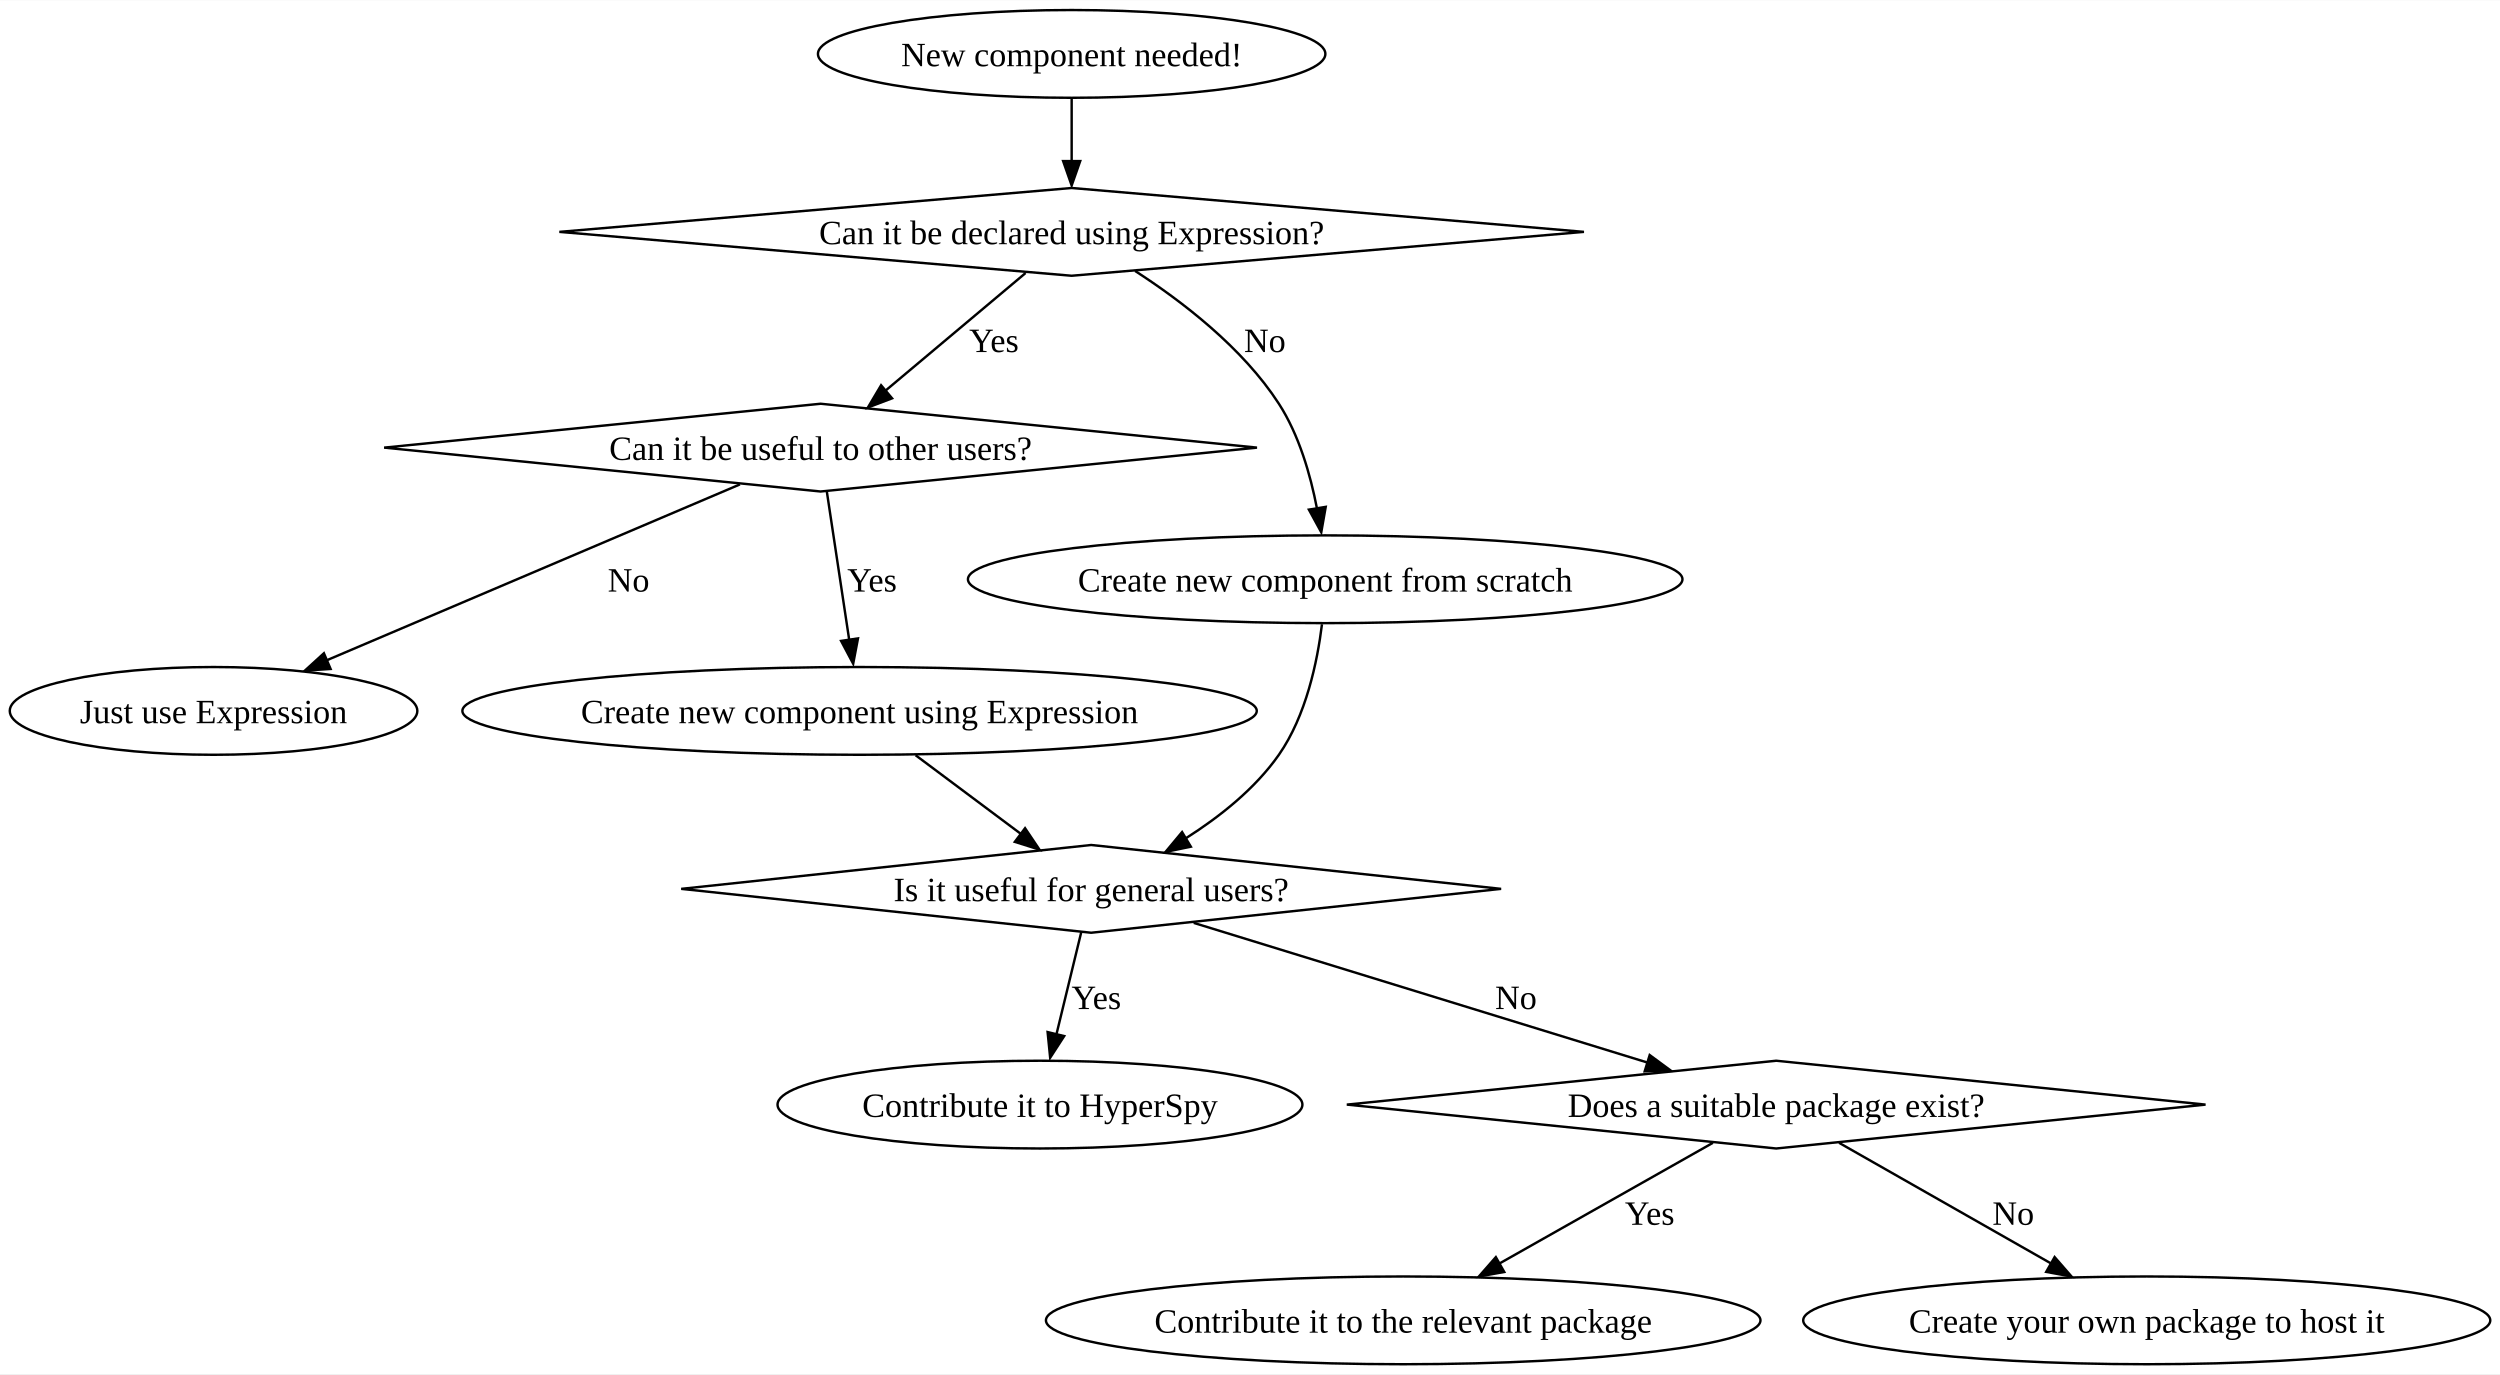
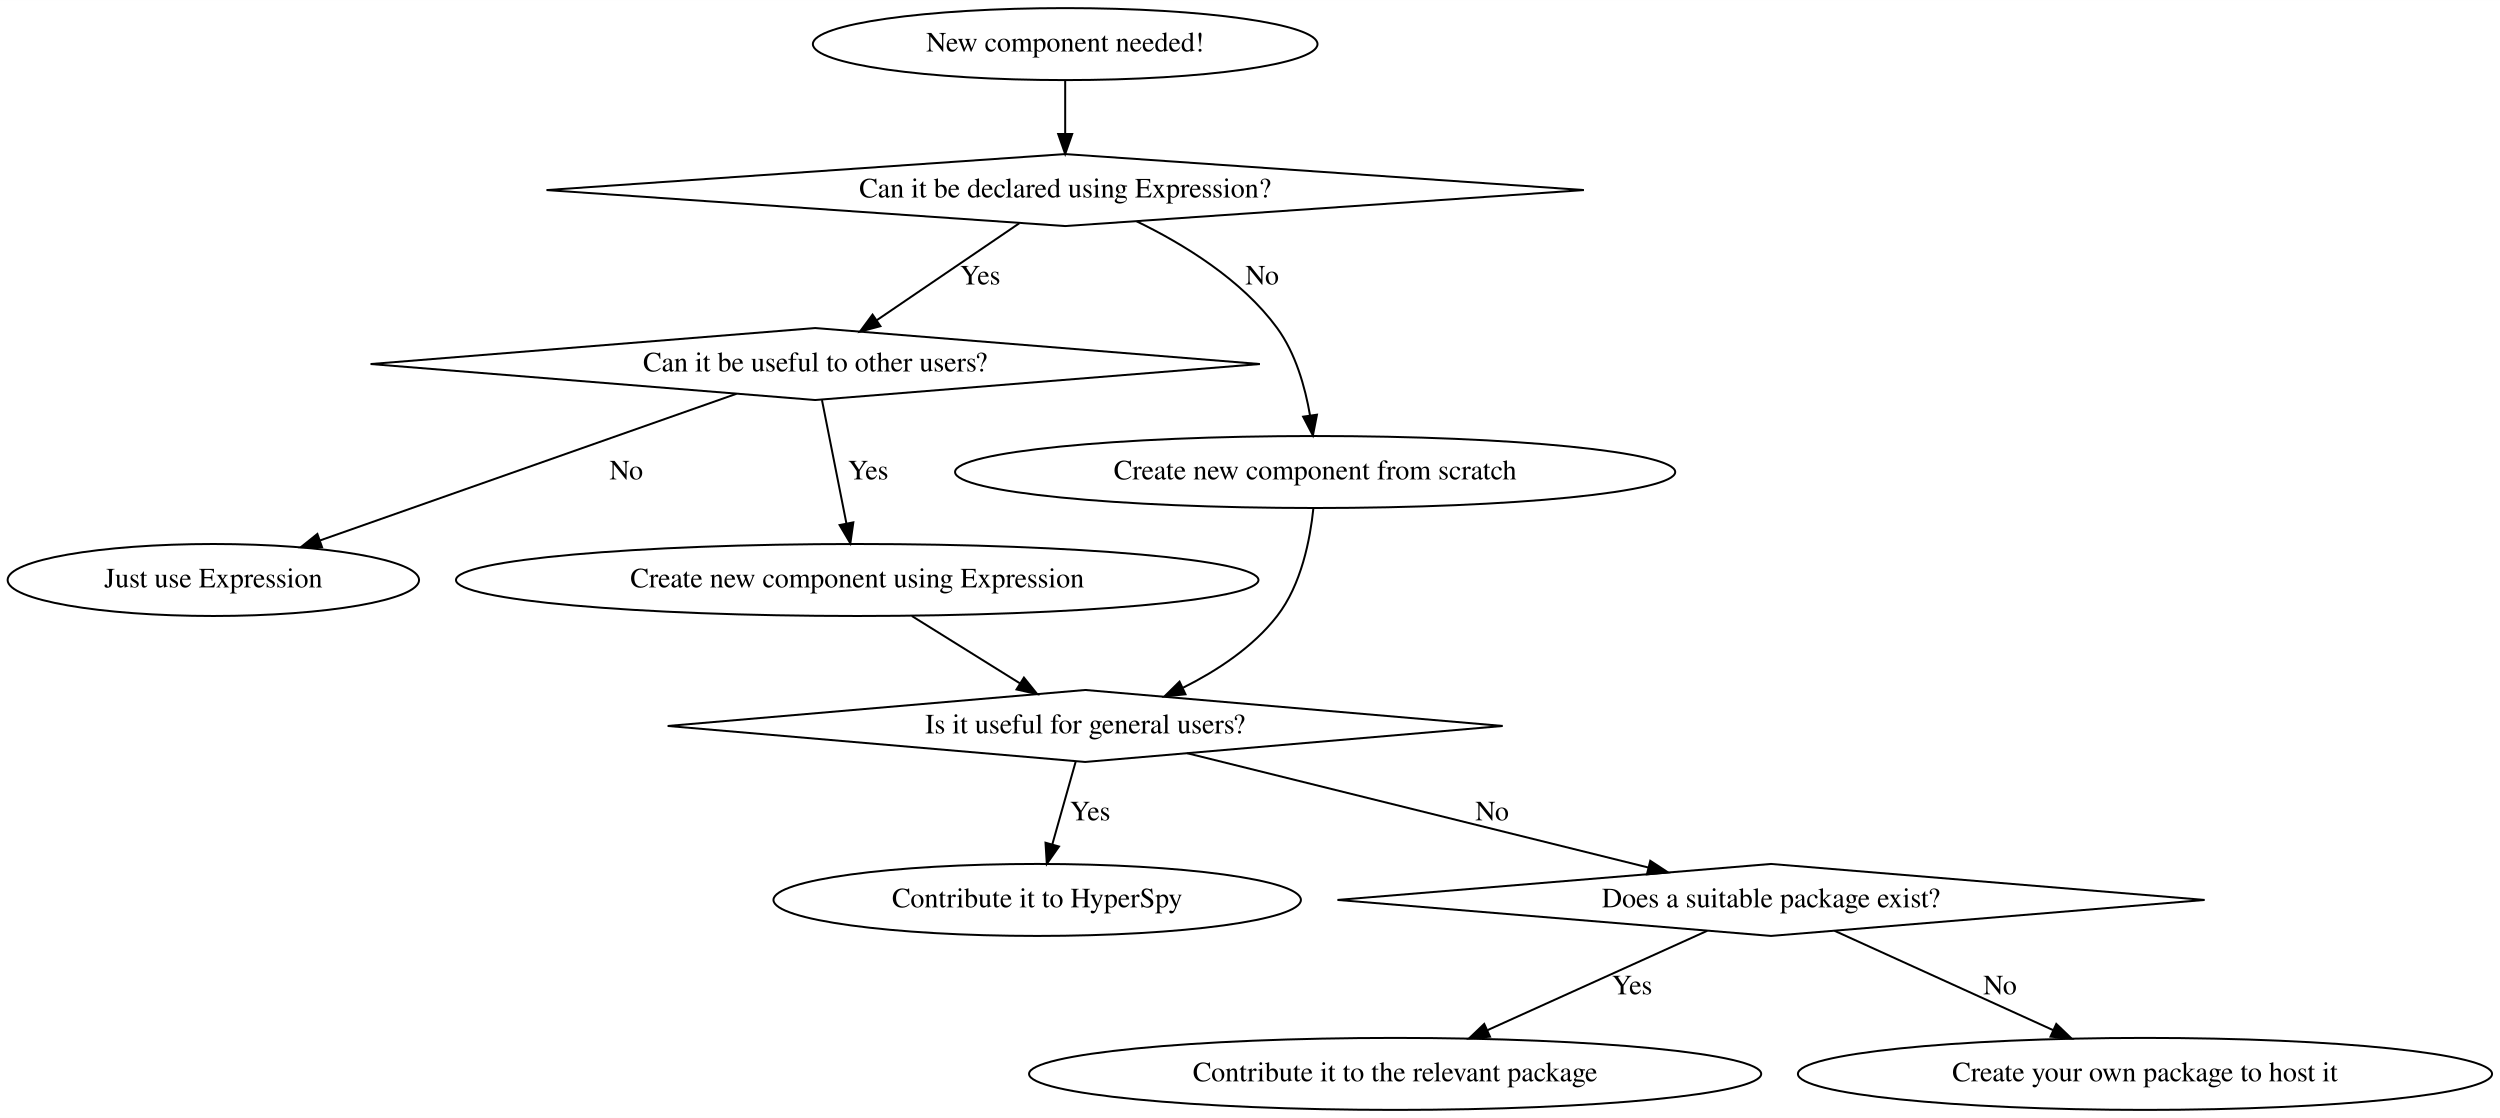
- <svg xmlns="http://www.w3.org/2000/svg" width="1026pt" height="564pt" viewBox="0.00 0.00 1025.51 563.50">
-   <g id="graph0" class="graph" transform="scale(1 1) rotate(0) translate(4 559.5)">
-     <polygon fill="white" stroke="none" points="-4,4 -4,-559.5 1021.51,-559.5 1021.51,4 -4,4" />
+ <svg xmlns="http://www.w3.org/2000/svg" width="1250pt" height="559pt" viewBox="0.00 0.00 1250.23 559.00">
+   <g id="graph0" class="graph" transform="scale(1 1) rotate(0) translate(4 555)">
+     <polygon fill="white" stroke="transparent" points="-4,4 -4,-555 1246.23,-555 1246.23,4 -4,4" />
    <g id="node1" class="node">
-       <ellipse fill="none" stroke="black" cx="435.6" cy="-537.5" rx="104.07" ry="18" />
-       <text text-anchor="middle" x="435.6" y="-532.45" font-family="Times New Roman,serif" font-size="14.00">New component needed!</text>
+       <ellipse fill="none" stroke="black" cx="528.69" cy="-533" rx="126.18" ry="18" />
+       <text text-anchor="middle" x="528.69" y="-529.3" font-family="Times,serif" font-size="14.00">New component needed!</text>
    </g>
    <g id="node2" class="node">
-       <polygon fill="none" stroke="black" points="435.6,-482.5 225.45,-464.5 435.6,-446.5 645.74,-464.5 435.6,-482.5" />
-       <text text-anchor="middle" x="435.6" y="-459.45" font-family="Times New Roman,serif" font-size="14.00">Can it be declared using Expression?</text>
+       <polygon fill="none" stroke="black" points="528.69,-478 269.29,-460 528.69,-442 788.1,-460 528.69,-478" />
+       <text text-anchor="middle" x="528.69" y="-456.3" font-family="Times,serif" font-size="14.00">Can it be declared using Expression?</text>
    </g>
    <g id="edge1" class="edge">
-       <path fill="none" stroke="black" d="M435.6,-519.31C435.6,-511.55 435.6,-502.18 435.6,-493.45" />
-       <polygon fill="black" stroke="black" points="439.1,-493.53 435.6,-483.53 432.1,-493.53 439.1,-493.53" />
+       <path fill="none" stroke="black" d="M528.69,-514.81C528.69,-506.79 528.69,-497.05 528.69,-488.07" />
+       <polygon fill="black" stroke="black" points="532.19,-488.03 528.69,-478.03 525.19,-488.03 532.19,-488.03" />
    </g>
    <g id="node3" class="node">
-       <polygon fill="none" stroke="black" points="332.6,-394 153.57,-376 332.6,-358 511.62,-376 332.6,-394" />
-       <text text-anchor="middle" x="332.6" y="-370.95" font-family="Times New Roman,serif" font-size="14.00">Can it be useful to other users?</text>
+       <polygon fill="none" stroke="black" points="403.69,-391 181.32,-373 403.69,-355 626.06,-373 403.69,-391" />
+       <text text-anchor="middle" x="403.69" y="-369.3" font-family="Times,serif" font-size="14.00">Can it be useful to other users?</text>
    </g>
    <g id="edge2" class="edge">
-       <path fill="none" stroke="black" d="M416.7,-447.63C400.63,-434.14 377.36,-414.6 359.37,-399.49" />
-       <polygon fill="black" stroke="black" points="361.93,-396.22 352.02,-392.47 357.43,-401.59 361.93,-396.22" />
-       <text text-anchor="middle" x="403.72" y="-415.2" font-family="Times New Roman,serif" font-size="14.00">Yes</text>
+       <path fill="none" stroke="black" d="M505.76,-443.41C485.73,-429.79 456.48,-409.89 434.42,-394.89" />
+       <polygon fill="black" stroke="black" points="436.29,-391.93 426.05,-389.21 432.35,-397.72 436.29,-391.93" />
+       <text text-anchor="middle" x="486.19" y="-412.8" font-family="Times,serif" font-size="14.00">Yes</text>
    </g>
    <g id="node6" class="node">
-       <ellipse fill="none" stroke="black" cx="539.6" cy="-322" rx="146.55" ry="18" />
-       <text text-anchor="middle" x="539.6" y="-316.95" font-family="Times New Roman,serif" font-size="14.00">Create new component from scratch</text>
+       <ellipse fill="none" stroke="black" cx="653.69" cy="-319" rx="180.07" ry="18" />
+       <text text-anchor="middle" x="653.69" y="-315.3" font-family="Times,serif" font-size="14.00">Create new component from scratch</text>
    </g>
    <g id="edge3" class="edge">
-       <path fill="none" stroke="black" d="M461.62,-448.47C480.67,-436.17 505.7,-417.06 520.6,-394 528.87,-381.19 533.56,-364.86 536.21,-351.09" />
-       <polygon fill="black" stroke="black" points="539.82,-351.7 537.99,-341.27 532.91,-350.57 539.82,-351.7" />
-       <text text-anchor="middle" x="514.85" y="-415.2" font-family="Times New Roman,serif" font-size="14.00">No</text>
+       <path fill="none" stroke="black" d="M564.4,-444.38C587.69,-433.09 616.96,-415.27 634.69,-391 643.93,-378.36 648.68,-361.52 651.11,-347.41" />
+       <polygon fill="black" stroke="black" points="654.61,-347.67 652.57,-337.28 647.68,-346.68 654.61,-347.67" />
+       <text text-anchor="middle" x="627.19" y="-412.8" font-family="Times,serif" font-size="14.00">No</text>
    </g>
    <g id="node4" class="node">
-       <ellipse fill="none" stroke="black" cx="83.6" cy="-268" rx="83.6" ry="18" />
-       <text text-anchor="middle" x="83.6" y="-262.95" font-family="Times New Roman,serif" font-size="14.00">Just use Expression</text>
+       <ellipse fill="none" stroke="black" cx="102.69" cy="-265" rx="102.88" ry="18" />
+       <text text-anchor="middle" x="102.69" y="-261.3" font-family="Times,serif" font-size="14.00">Just use Expression</text>
    </g>
    <g id="edge5" class="edge">
-       <path fill="none" stroke="black" d="M299.53,-360.92C256.06,-342.42 179.43,-309.8 130.12,-288.81" />
-       <polygon fill="black" stroke="black" points="131.61,-285.21 121.04,-284.51 128.87,-291.65 131.61,-285.21" />
-       <text text-anchor="middle" x="253.85" y="-316.95" font-family="Times New Roman,serif" font-size="14.00">No</text>
+       <path fill="none" stroke="black" d="M364.34,-358.14C311.05,-339.38 215.77,-305.82 156.07,-284.8" />
+       <polygon fill="black" stroke="black" points="157.04,-281.43 146.44,-281.41 154.71,-288.03 157.04,-281.43" />
+       <text text-anchor="middle" x="309.19" y="-315.3" font-family="Times,serif" font-size="14.00">No</text>
    </g>
    <g id="node5" class="node">
-       <ellipse fill="none" stroke="black" cx="348.6" cy="-268" rx="162.93" ry="18" />
-       <text text-anchor="middle" x="348.6" y="-262.95" font-family="Times New Roman,serif" font-size="14.00">Create new component using Expression</text>
+       <ellipse fill="none" stroke="black" cx="424.69" cy="-265" rx="200.66" ry="18" />
+       <text text-anchor="middle" x="424.69" y="-261.3" font-family="Times,serif" font-size="14.00">Create new component using Expression</text>
    </g>
    <g id="edge4" class="edge">
-       <path fill="none" stroke="black" d="M335.17,-357.97C337.65,-341.53 341.45,-316.35 344.37,-296.97" />
-       <polygon fill="black" stroke="black" points="347.95,-297.75 345.98,-287.34 341.02,-296.71 347.95,-297.75" />
-       <text text-anchor="middle" x="353.72" y="-316.95" font-family="Times New Roman,serif" font-size="14.00">Yes</text>
+       <path fill="none" stroke="black" d="M407.06,-354.97C410.37,-338.3 415.45,-312.65 419.31,-293.16" />
+       <polygon fill="black" stroke="black" points="422.75,-293.83 421.26,-283.34 415.88,-292.47 422.75,-293.83" />
+       <text text-anchor="middle" x="430.19" y="-315.3" font-family="Times,serif" font-size="14.00">Yes</text>
    </g>
    <g id="node7" class="node">
-       <polygon fill="none" stroke="black" points="443.6,-213 275.43,-195 443.6,-177 611.76,-195 443.6,-213" />
-       <text text-anchor="middle" x="443.6" y="-189.95" font-family="Times New Roman,serif" font-size="14.00">Is it useful for general users?</text>
+       <polygon fill="none" stroke="black" points="538.69,-210 329.89,-192 538.69,-174 747.49,-192 538.69,-210" />
+       <text text-anchor="middle" x="538.69" y="-188.3" font-family="Times,serif" font-size="14.00">Is it useful for general users?</text>
    </g>
    <g id="edge6" class="edge">
-       <path fill="none" stroke="black" d="M371.59,-249.81C384.57,-240.12 400.9,-227.91 414.72,-217.58" />
-       <polygon fill="black" stroke="black" points="416.48,-219.89 422.39,-211.1 412.28,-214.28 416.48,-219.89" />
+       <path fill="none" stroke="black" d="M452,-246.99C468.26,-236.86 489.01,-223.94 506.12,-213.28" />
+       <polygon fill="black" stroke="black" points="508.06,-216.2 514.7,-207.94 504.36,-210.26 508.06,-216.2" />
    </g>
    <g id="edge7" class="edge">
-       <path fill="none" stroke="black" d="M538.28,-303.54C536.39,-288.23 531.78,-266 520.6,-250 510.86,-236.08 496.33,-224.56 482.5,-215.79" />
-       <polygon fill="black" stroke="black" points="484.49,-212.3 474.11,-210.16 480.89,-218.3 484.49,-212.3" />
+       <path fill="none" stroke="black" d="M652.81,-300.86C651.22,-285.36 646.82,-262.63 634.69,-247 622.62,-231.45 604.74,-219.67 587.67,-211.15" />
+       <polygon fill="black" stroke="black" points="588.85,-207.84 578.31,-206.75 585.87,-214.17 588.85,-207.84" />
    </g>
    <g id="node8" class="node">
-       <ellipse fill="none" stroke="black" cx="422.6" cy="-106.5" rx="107.65" ry="18" />
-       <text text-anchor="middle" x="422.6" y="-101.45" font-family="Times New Roman,serif" font-size="14.00">Contribute it to HyperSpy</text>
+       <ellipse fill="none" stroke="black" cx="514.69" cy="-105" rx="131.88" ry="18" />
+       <text text-anchor="middle" x="514.69" y="-101.3" font-family="Times,serif" font-size="14.00">Contribute it to HyperSpy</text>
    </g>
    <g id="edge8" class="edge">
-       <path fill="none" stroke="black" d="M439.55,-177.32C436.65,-165.39 432.68,-149.05 429.32,-135.18" />
-       <polygon fill="black" stroke="black" points="432.54,-134.61 426.78,-125.72 425.73,-136.26 432.54,-134.61" />
-       <text text-anchor="middle" x="445.72" y="-145.7" font-family="Times New Roman,serif" font-size="14.00">Yes</text>
+       <path fill="none" stroke="black" d="M533.95,-174.21C530.62,-162.41 526.09,-146.38 522.26,-132.82" />
+       <polygon fill="black" stroke="black" points="525.59,-131.72 519.5,-123.05 518.85,-133.62 525.59,-131.72" />
+       <text text-anchor="middle" x="541.19" y="-144.8" font-family="Times,serif" font-size="14.00">Yes</text>
    </g>
    <g id="node9" class="node">
-       <polygon fill="none" stroke="black" points="724.6,-124.5 548.47,-106.5 724.6,-88.5 900.72,-106.5 724.6,-124.5" />
-       <text text-anchor="middle" x="724.6" y="-101.45" font-family="Times New Roman,serif" font-size="14.00">Does a suitable package exist?</text>
+       <polygon fill="none" stroke="black" points="881.69,-123 664.85,-105 881.69,-87 1098.53,-105 881.69,-123" />
+       <text text-anchor="middle" x="881.69" y="-101.3" font-family="Times,serif" font-size="14.00">Does a suitable package exist?</text>
    </g>
    <g id="edge9" class="edge">
-       <path fill="none" stroke="black" d="M485.66,-181.05C535.33,-165.76 617.96,-140.32 671.86,-123.73" />
-       <polygon fill="black" stroke="black" points="672.71,-126.83 681.24,-120.54 670.65,-120.14 672.71,-126.83" />
-       <text text-anchor="middle" x="617.85" y="-145.7" font-family="Times New Roman,serif" font-size="14.00">No</text>
+       <path fill="none" stroke="black" d="M589.67,-178.37C651.18,-163.12 754.5,-137.52 820.32,-121.21" />
+       <polygon fill="black" stroke="black" points="821.29,-124.58 830.15,-118.77 819.6,-117.78 821.29,-124.58" />
+       <text text-anchor="middle" x="742.19" y="-144.8" font-family="Times,serif" font-size="14.00">No</text>
    </g>
    <g id="node10" class="node">
-       <ellipse fill="none" stroke="black" cx="571.6" cy="-18" rx="146.55" ry="18" />
-       <text text-anchor="middle" x="571.6" y="-12.95" font-family="Times New Roman,serif" font-size="14.00">Contribute it to the relevant package</text>
+       <ellipse fill="none" stroke="black" cx="693.69" cy="-18" rx="183.07" ry="18" />
+       <text text-anchor="middle" x="693.69" y="-14.3" font-family="Times,serif" font-size="14.00">Contribute it to the relevant package</text>
    </g>
    <g id="edge10" class="edge">
-       <path fill="none" stroke="black" d="M698.64,-90.83C674.62,-77.24 638.56,-56.86 610.98,-41.27" />
-       <polygon fill="black" stroke="black" points="613.05,-37.85 602.62,-35.97 609.6,-43.94 613.05,-37.85" />
-       <text text-anchor="middle" x="672.72" y="-57.2" font-family="Times New Roman,serif" font-size="14.00">Yes</text>
+       <path fill="none" stroke="black" d="M849.8,-89.58C819.64,-75.94 774.03,-55.32 739.89,-39.89" />
+       <polygon fill="black" stroke="black" points="741.14,-36.61 730.58,-35.68 738.25,-42.99 741.14,-36.61" />
+       <text text-anchor="middle" x="812.19" y="-57.8" font-family="Times,serif" font-size="14.00">Yes</text>
    </g>
    <g id="node11" class="node">
-       <ellipse fill="none" stroke="black" cx="876.6" cy="-18" rx="140.92" ry="18" />
-       <text text-anchor="middle" x="876.6" y="-12.95" font-family="Times New Roman,serif" font-size="14.00">Create your own package to host it</text>
+       <ellipse fill="none" stroke="black" cx="1068.69" cy="-18" rx="173.57" ry="18" />
+       <text text-anchor="middle" x="1068.69" y="-14.3" font-family="Times,serif" font-size="14.00">Create your own package to host it</text>
    </g>
    <g id="edge11" class="edge">
-       <path fill="none" stroke="black" d="M750.38,-90.83C774.25,-77.24 810.07,-56.86 837.46,-41.27" />
-       <polygon fill="black" stroke="black" points="838.81,-43.96 845.77,-35.97 835.35,-37.88 838.81,-43.96" />
-       <text text-anchor="middle" x="821.85" y="-57.2" font-family="Times New Roman,serif" font-size="14.00">No</text>
+       <path fill="none" stroke="black" d="M913.41,-89.58C943.42,-75.94 988.78,-55.32 1022.74,-39.89" />
+       <polygon fill="black" stroke="black" points="1024.34,-43 1031.99,-35.68 1021.44,-36.63 1024.34,-43" />
+       <text text-anchor="middle" x="996.19" y="-57.8" font-family="Times,serif" font-size="14.00">No</text>
    </g>
  </g>
</svg>
